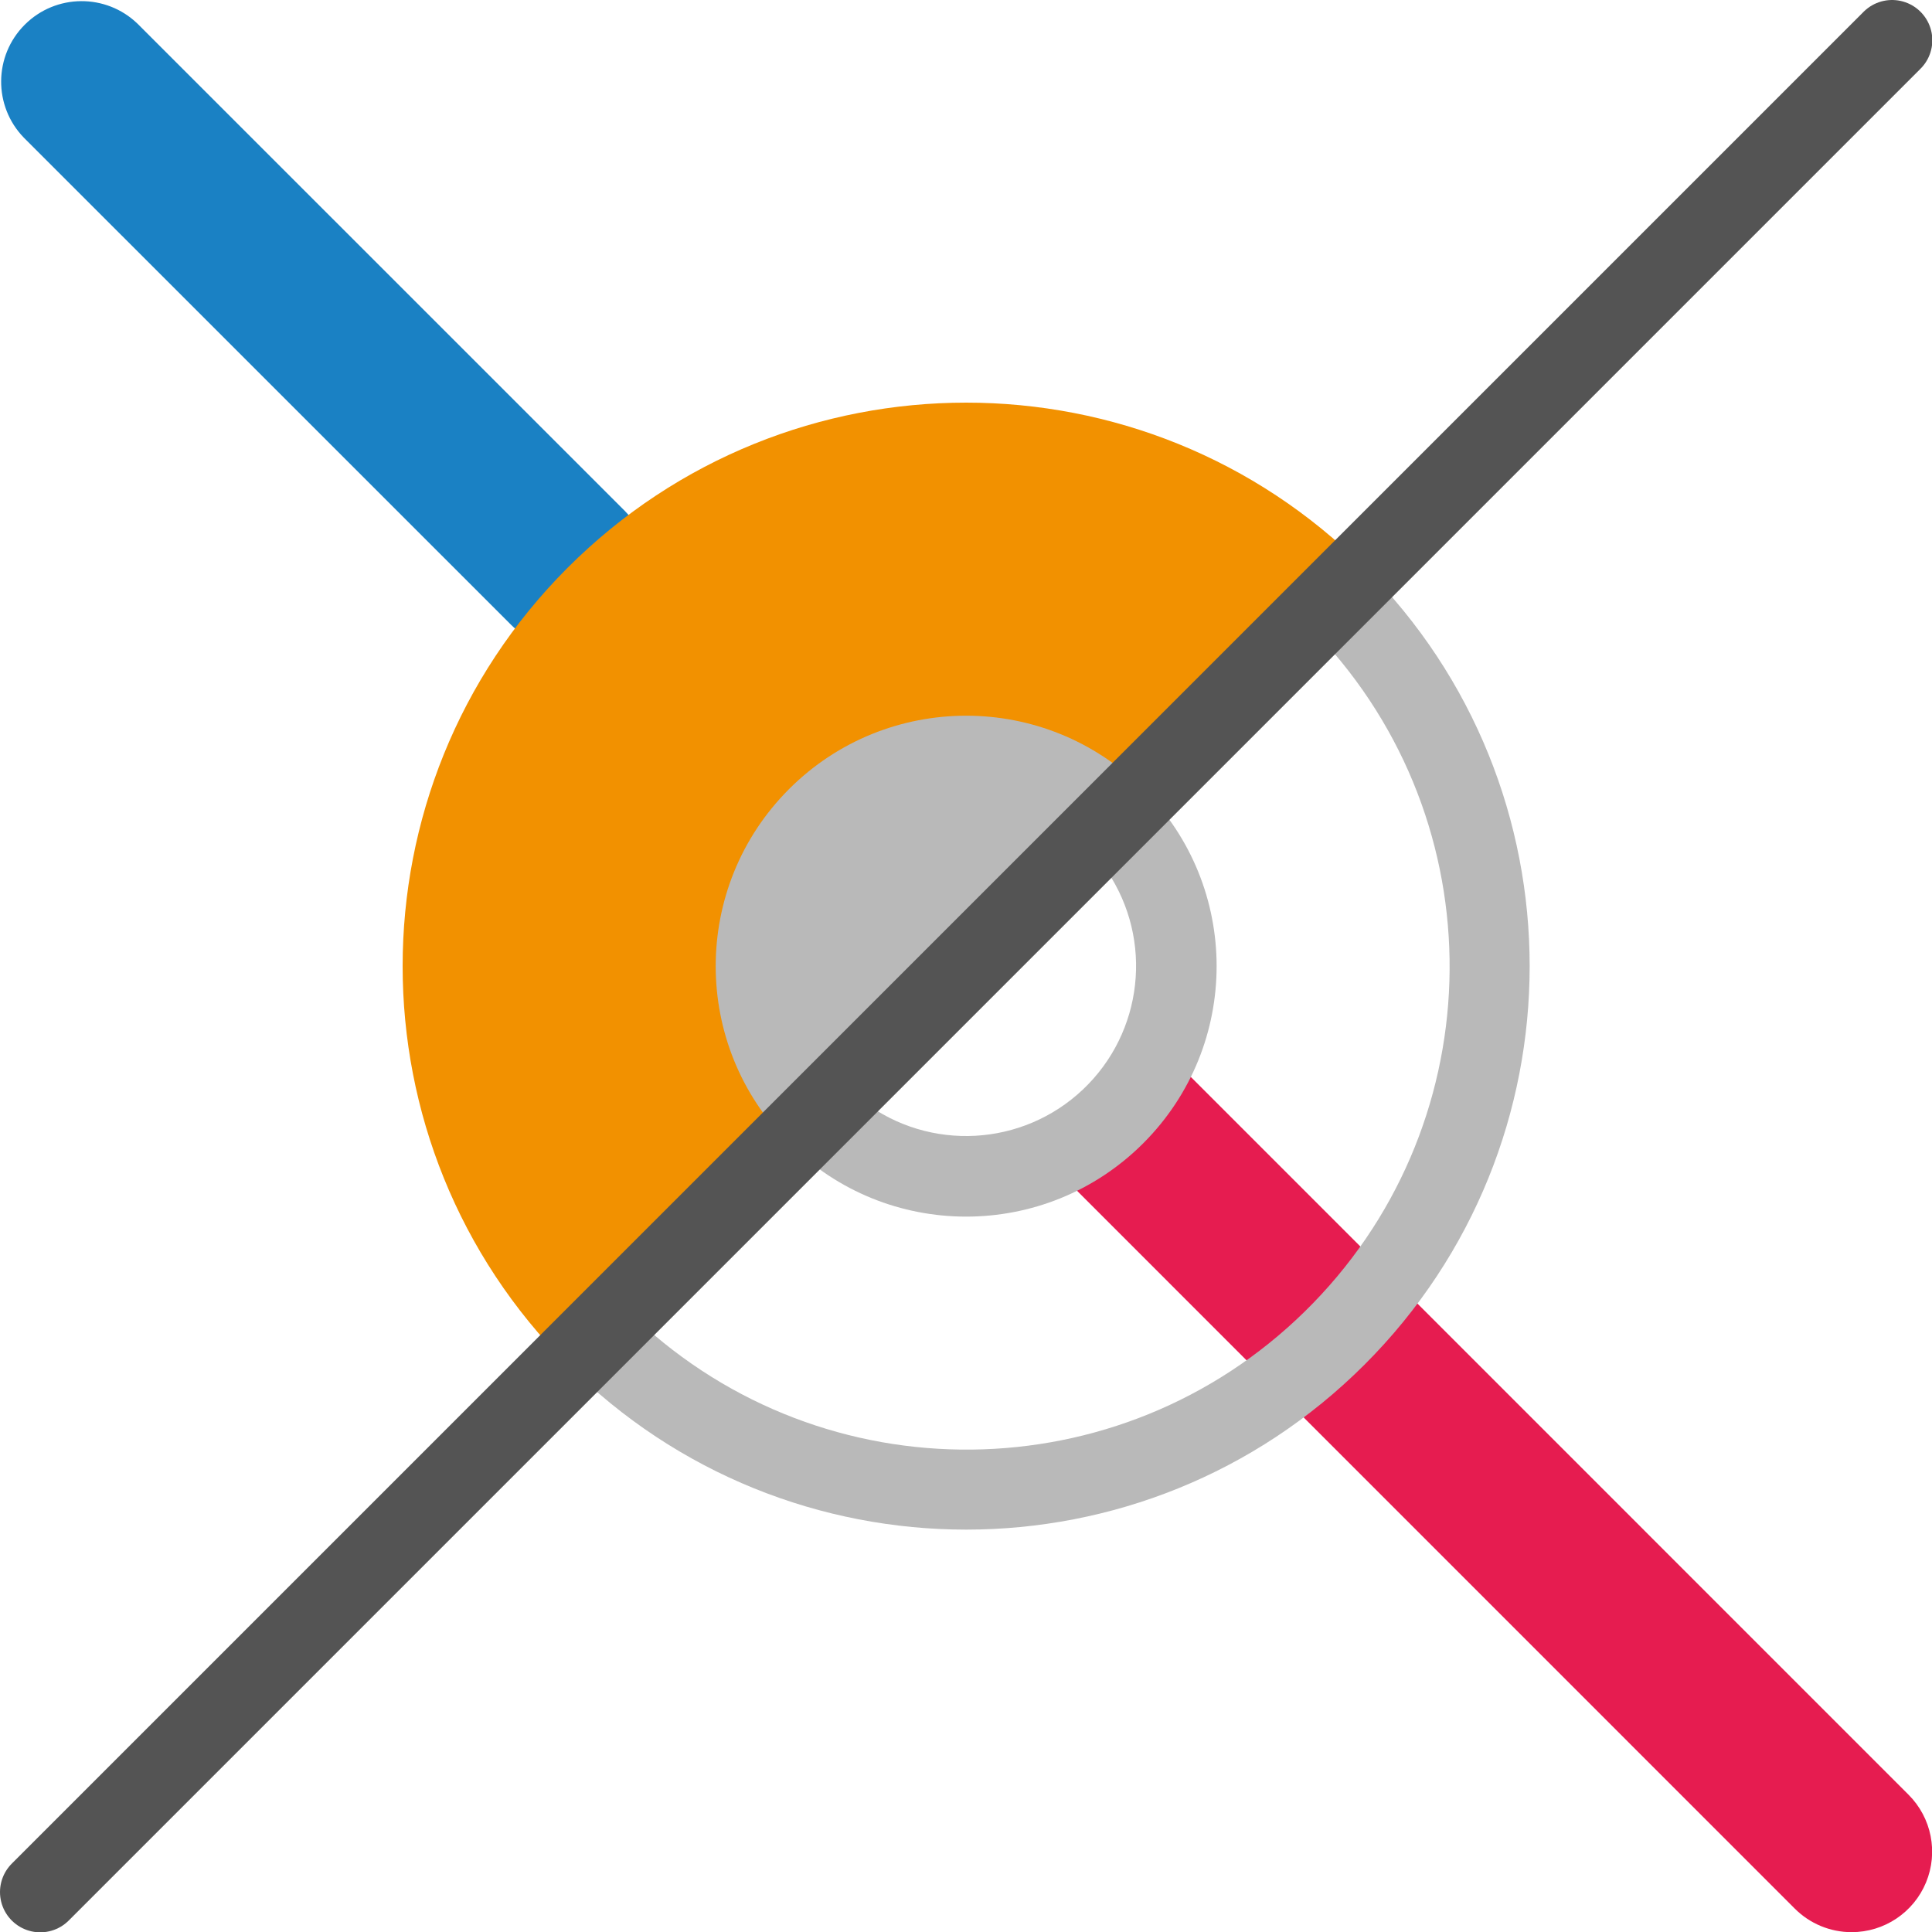
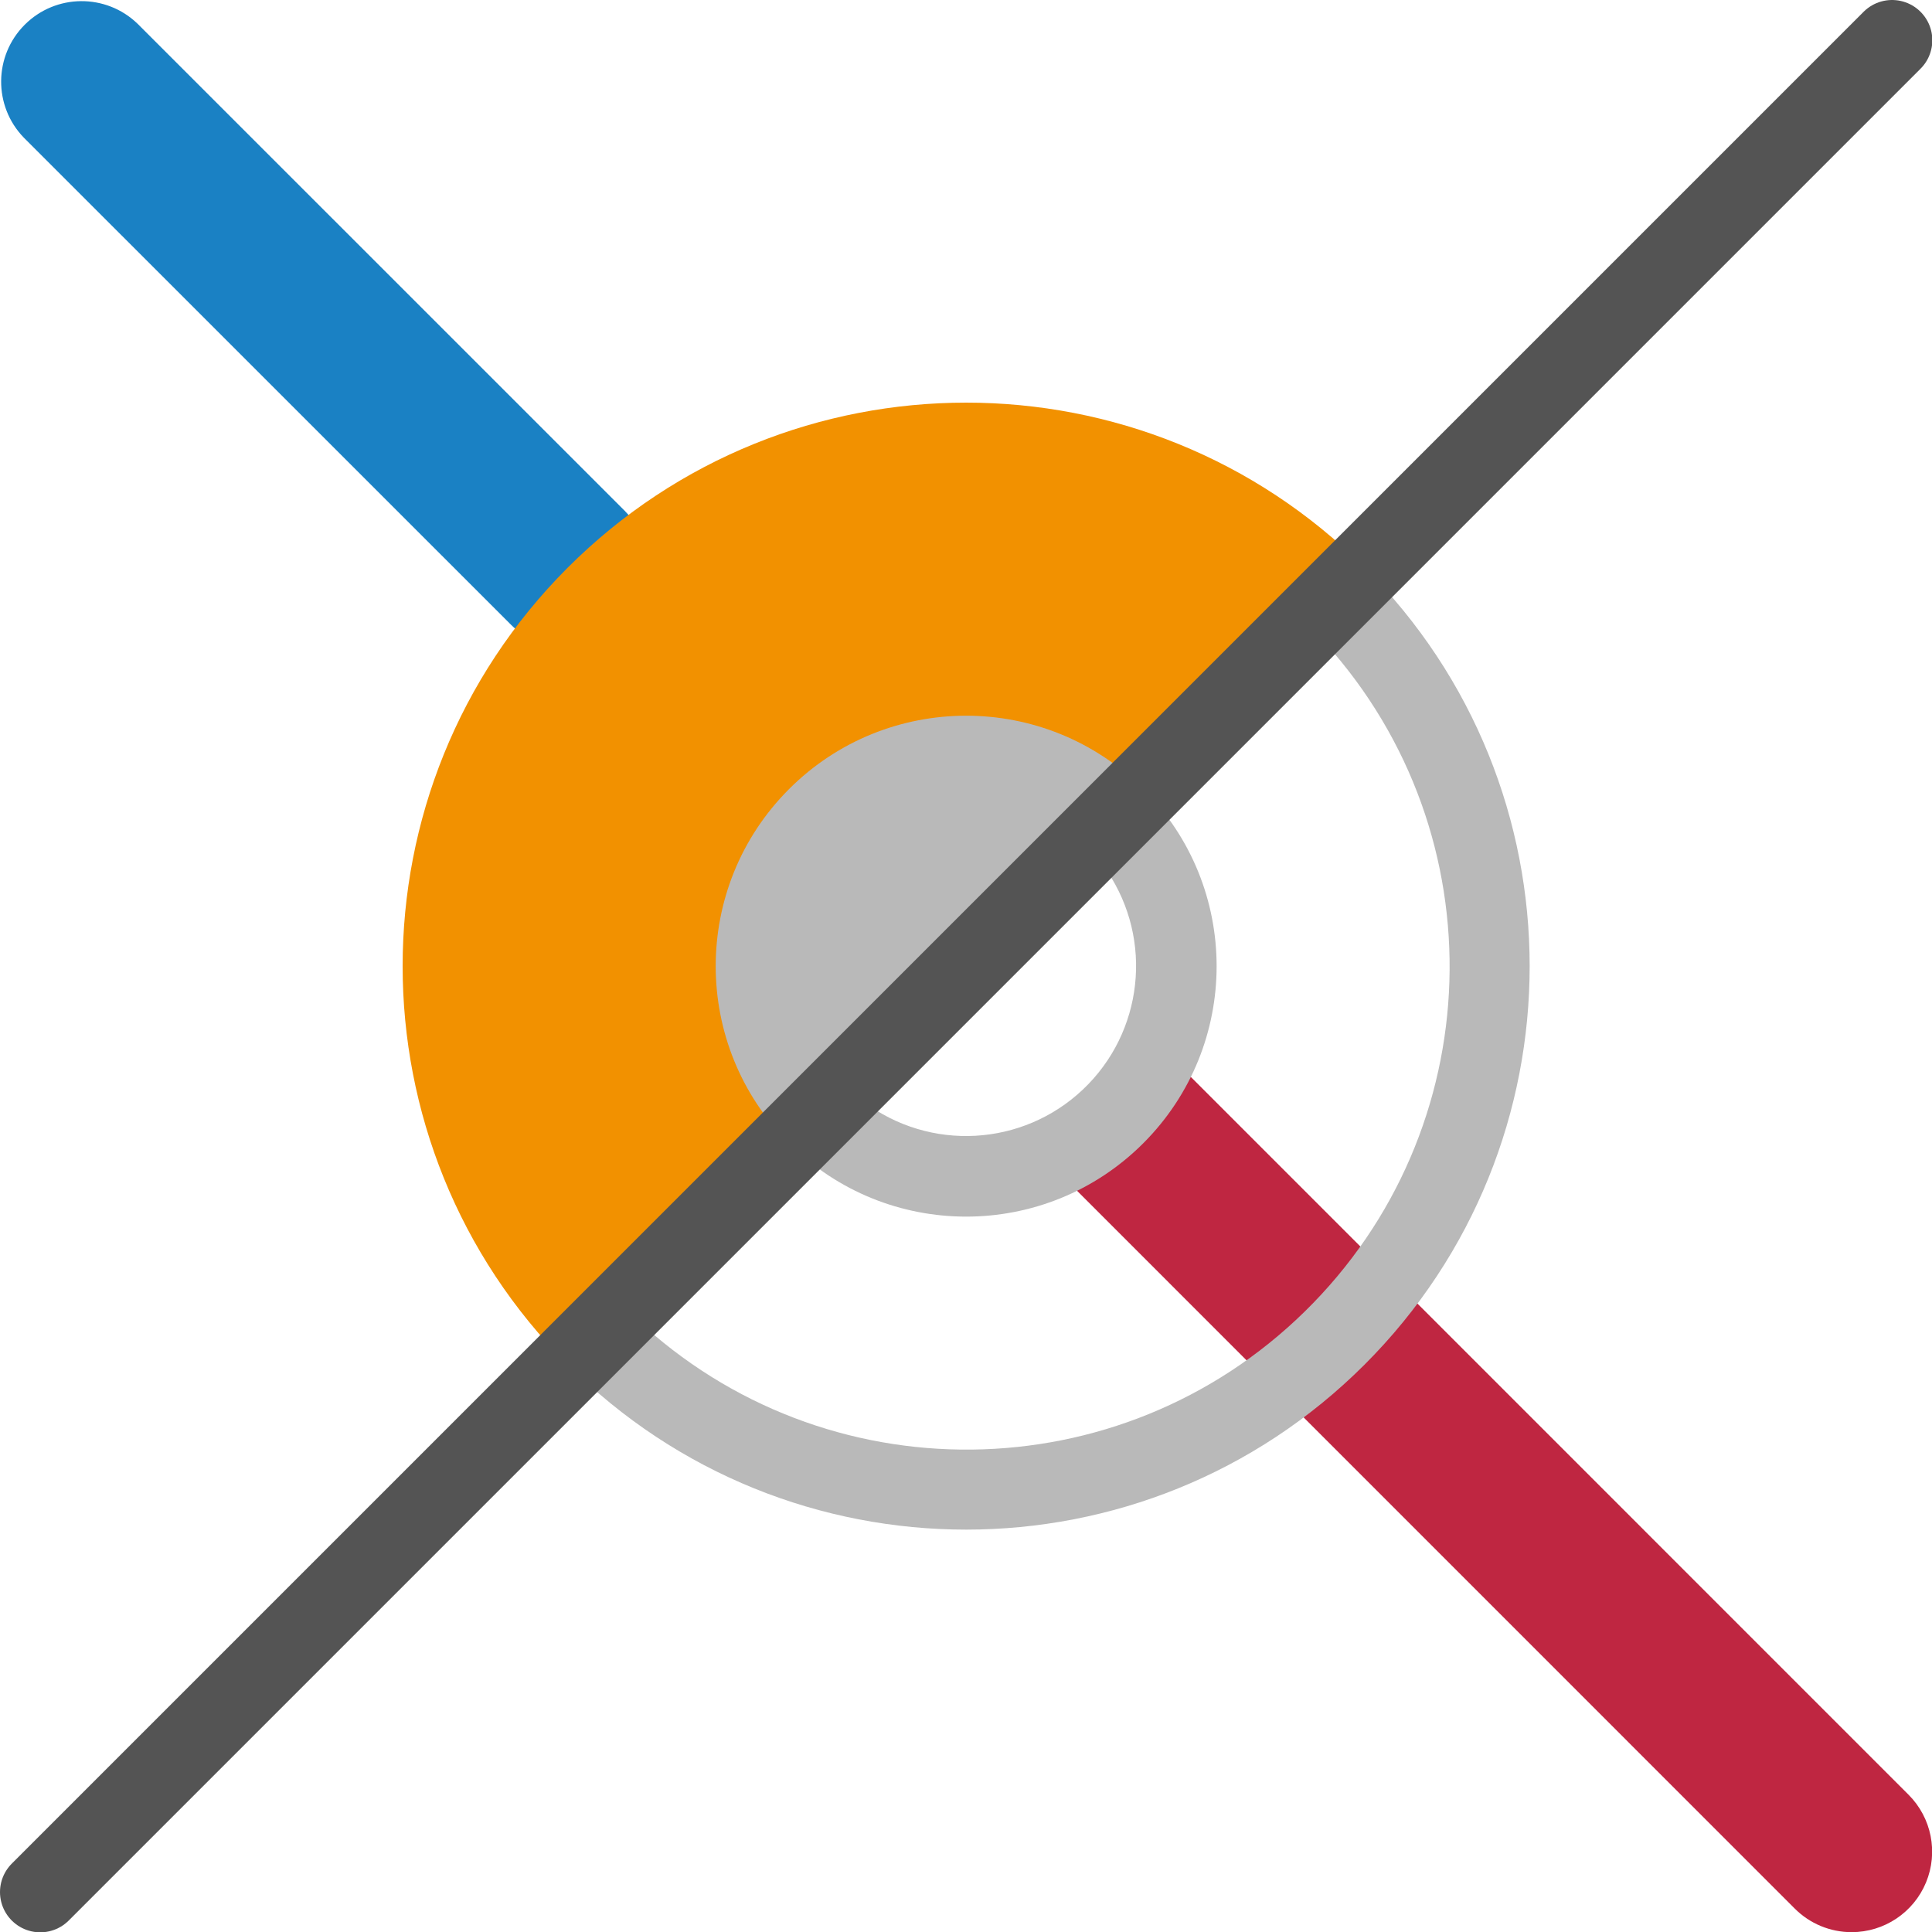
<svg xmlns="http://www.w3.org/2000/svg" id="Слой_1" data-name="Слой 1" viewBox="0 0 24 24" version="1.1">
  <defs id="defs5">
-     <style id="style3">.cls-1{fill:#e61c50;}.cls-2{fill:#b9b9b9;}.cls-3{fill:#1a81c4;}.cls-4{fill:#f29100;}.cls-5{fill:none;stroke:#545454;stroke-linecap:round;stroke-linejoin:round;}</style>
+     <style id="style3">.cls-1{fill:#bf2641;}.cls-2{fill:#b9b9b9;}.cls-3{fill:#1a81c4;}.cls-4{fill:#f29100;}.cls-5{fill:none;stroke:#545454;stroke-linecap:round;stroke-linejoin:round;}</style>
  </defs>
  <path class="cls-1" d="m 23.002,24.002 a 1,1 0 0 0 0.707,-1.707 l -9.023,-9.024 c -0.391,-0.391 -0.671,-0.039 -1.062,0.352 -0.391,0.391 -0.743,0.671 -0.352,1.062 l 9.023,9.024 a 0.997,0.997 0 0 0 0.707,0.293 z" id="path9" />
  <path class="cls-2" d="m 15.604,7.86 -8.047,7.665 0.344,0.857 a 6,6 0 0 0 8.563,-8.392 l -0.86,-0.13 m -0.335,-1.062 1.683,0.254 a 7,7 0 1 1 -9.9,9.899 l -0.676,-1.683 8.893,-8.47 z" id="path11" />
  <path class="cls-2" d="m 13.753,10.821 -3.027,2.863 a 2.112,2.112 0 0 0 3.027,-2.863 m -0.08,-1.301 0.529,0.282 a 3.111,3.111 0 1 1 -4.4,4.4 L 9.356,13.603 13.673,9.521 Z" id="path13" />
  <path class="cls-3" d="m 7.053,8.052 a 1,1 0 0 0 0.707,-1.707 l -6.051,-6.05 a 1,1 0 0 0 -1.414,1.414 l 6.051,6.05 a 0.997,0.997 0 0 0 0.707,0.293 z" id="path15" />
  <path class="cls-4" d="m 16.952,7.052 a 7,7 0 0 0 -9.9,9.9" id="path17" />
  <path class="cls-2" d="m 14.202,9.802 a 3.111,3.111 0 0 0 -4.4,4.4" id="path19" />
  <line class="cls-5" x1="23.504" y1="0.5" x2="0.5" y2="23.504" id="line21" />
</svg>
